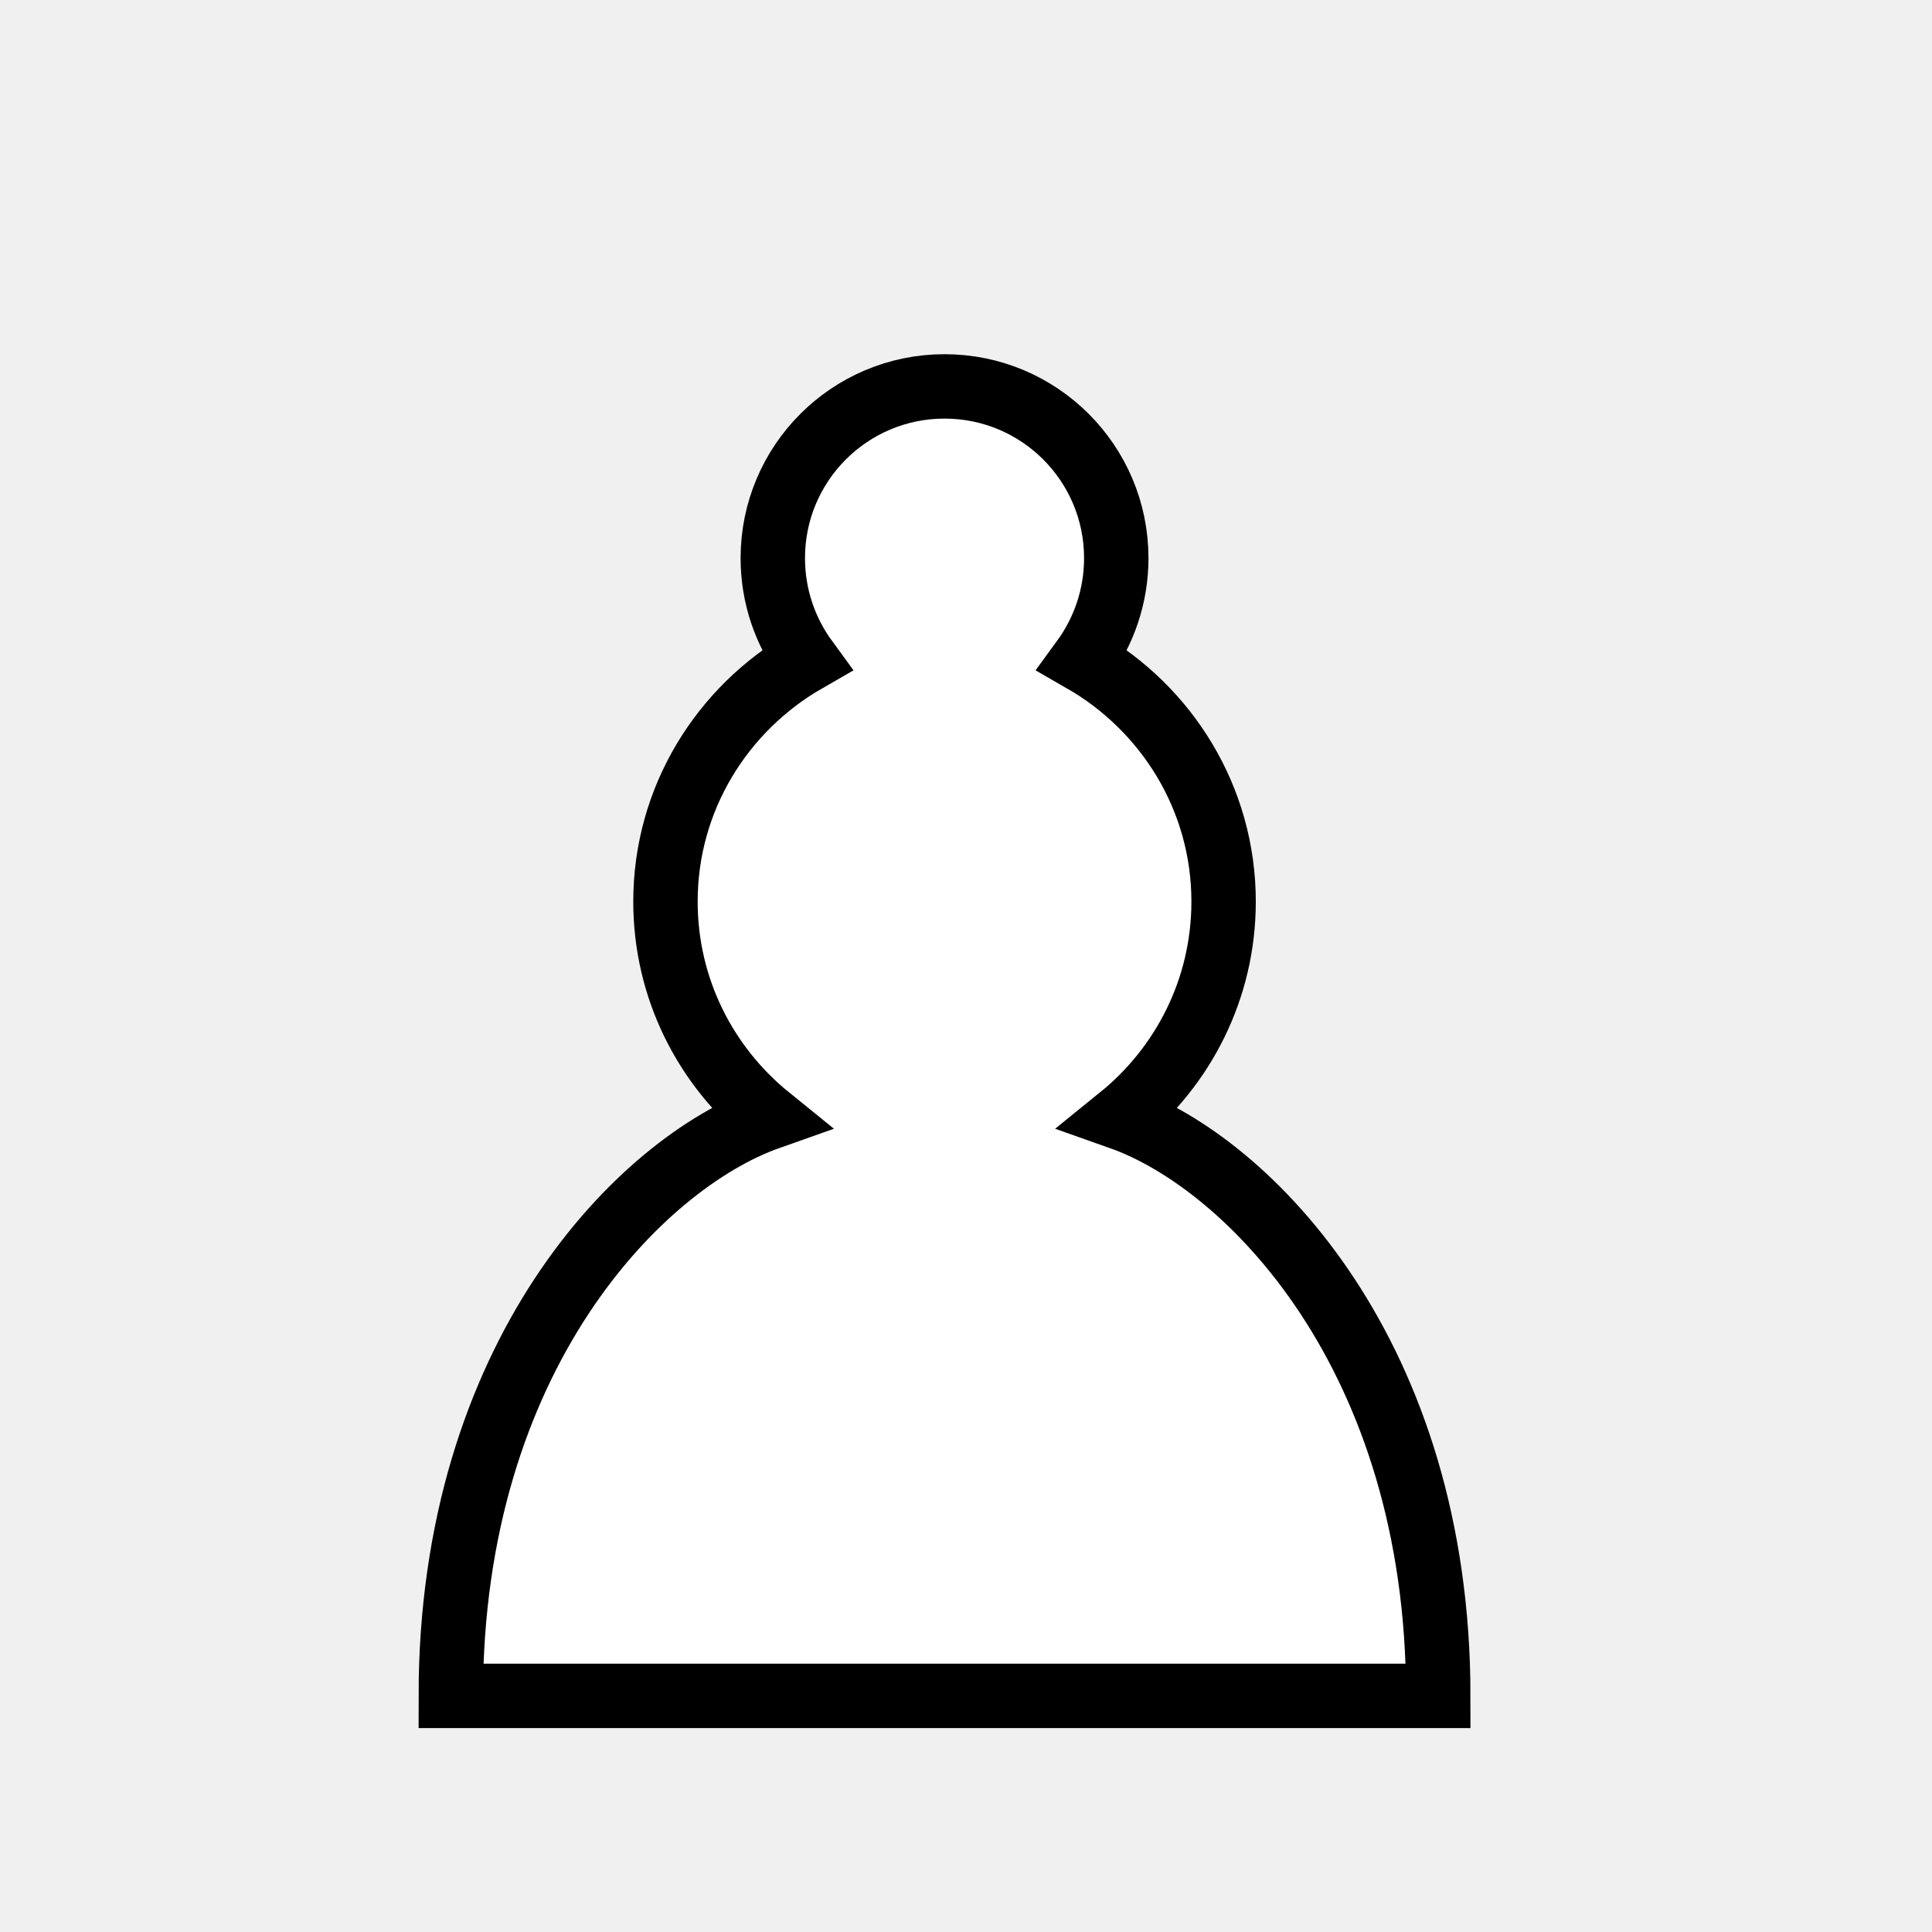
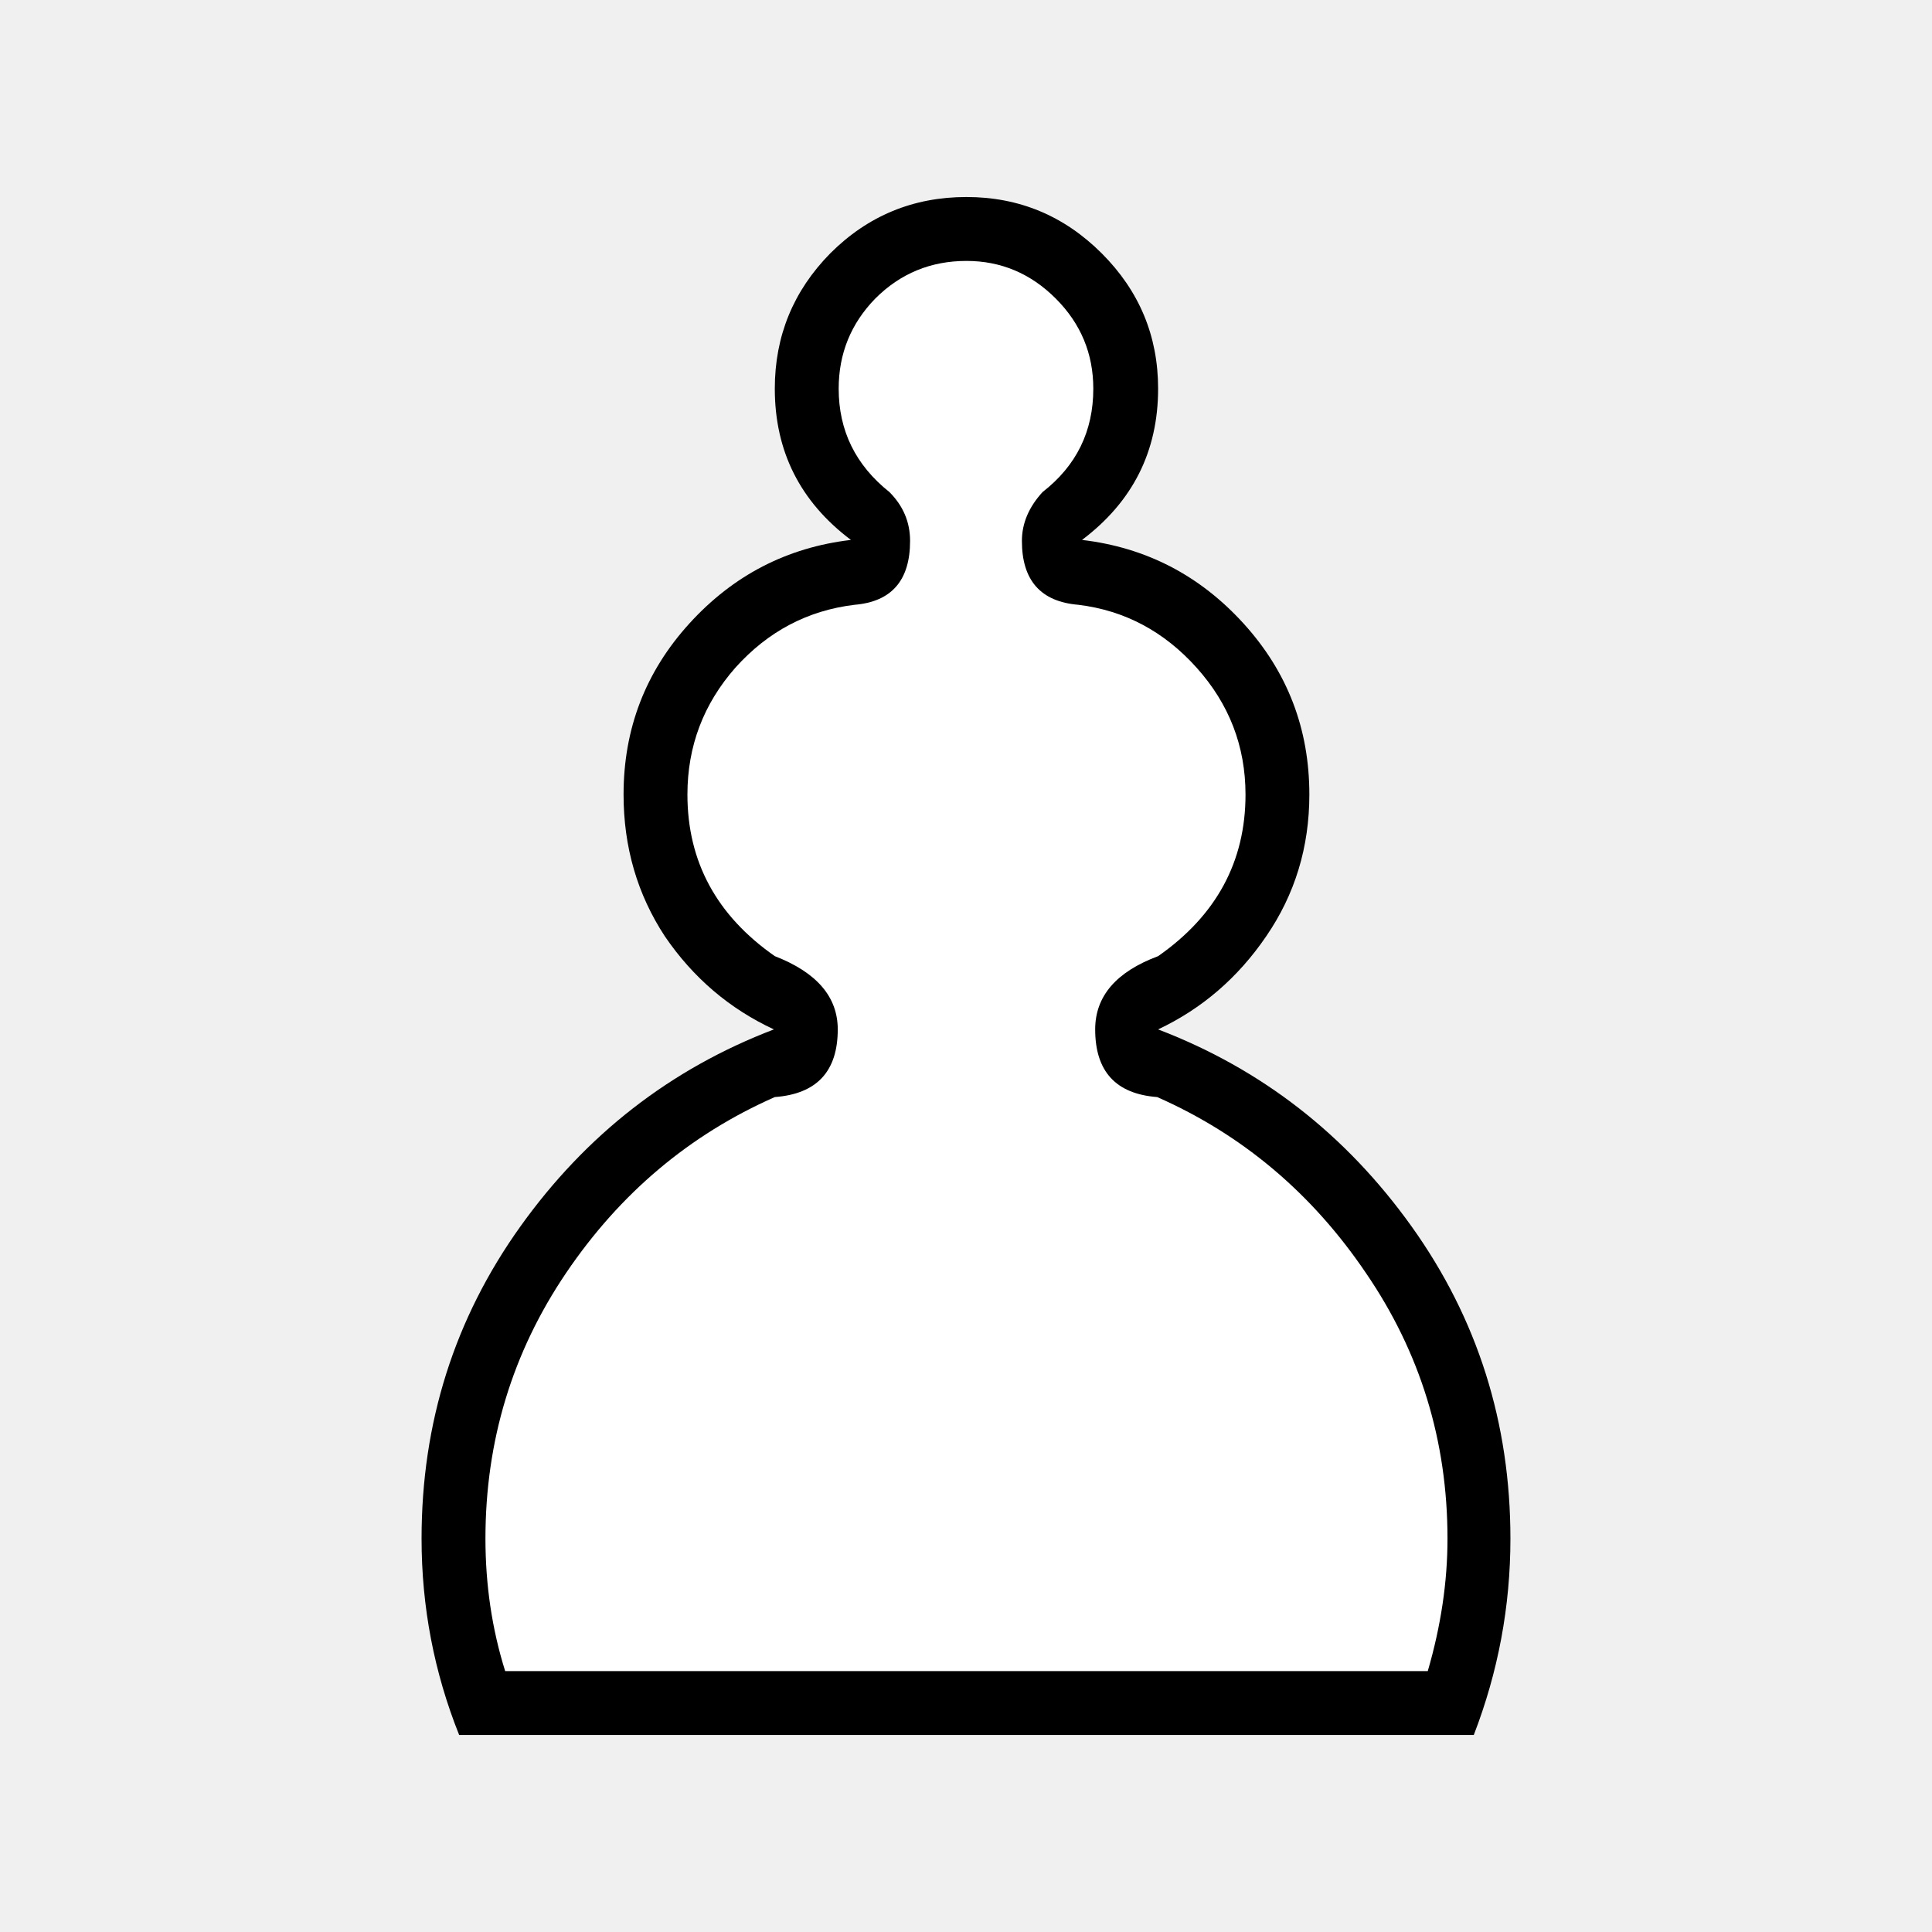
- <svg xmlns="http://www.w3.org/2000/svg" version="1.1" width="45" height="45">
-   <path d="M 22,9 C 19.79,9 18,10.79 18,13 C 18,13.89 18.29,14.71 18.78,15.38 C 16.83,16.5 15.5,18.59 15.5,21 C 15.5,23.03 16.44,24.84 17.91,26.03 C 14.91,27.09 10.5,31.58 10.5,39.5 L 33.5,39.5 C 33.5,31.58 29.09,27.09 26.09,26.03 C 27.56,24.84 28.5,23.03 28.5,21 C 28.5,18.59 27.17,16.5 25.22,15.38 C 25.71,14.71 26,13.89 26,13 C 26,10.79 24.21,9 22,9 z " style="opacity:1; fill:#ffffff; fill-opacity:1; fill-rule:nonzero; stroke:#000000; stroke-width:1.5; stroke-linecap:round; stroke-linejoin:miter; stroke-miterlimit:4; stroke-dasharray:none; stroke-opacity:1;" />
+ <svg xmlns="http://www.w3.org/2000/svg" width="110" height="110" id="svg3462" version="1.1">
+   <defs id="defs3464" />
+   <g id="layer1" transform="translate(-344.0021,-466.1444)">
+     <g id="wpawn" transform="translate(348.0043,271.4465)">
+       <path style="fill:#000000" d="m 51.025,293.48 -28.885,0 c -1.426,-3.566 -2.14,-7.293 -2.14,-11.18 -3.9e-5,-6.597 1.872,-12.517 5.617,-17.759 3.744,-5.242 8.558,-8.986 14.443,-11.233 -2.532,-1.177 -4.6,-2.942 -6.205,-5.296 -1.569,-2.389 -2.354,-5.082 -2.354,-8.077 -2e-5,-3.744 1.248,-6.989 3.744,-9.735 2.496,-2.746 5.563,-4.333 9.2,-4.761 -2.889,-2.175 -4.333,-5.046 -4.333,-8.612 -5.9e-5,-2.995 1.052,-5.563 3.156,-7.703 2.14,-2.14 4.725,-3.209 7.756,-3.209 2.995,1e-4 5.563,1.07 7.703,3.209 2.14,2.14 3.209,4.707 3.209,7.703 -7.8e-5,3.566 -1.444,6.437 -4.333,8.612 3.637,0.428 6.704,2.015 9.2,4.761 2.496,2.746 3.744,5.991 3.744,9.735 -7.8e-5,2.996 -0.82,5.688 -2.461,8.077 -1.605,2.354 -3.655,4.119 -6.151,5.296 5.884,2.247 10.698,5.991 14.443,11.233 3.744,5.242 5.616,11.162 5.617,17.759 -7.8e-5,3.851 -0.695,7.578 -2.086,11.18 l -28.885,0" id="wpawn-outer" />
+       <path style="fill:#ffffff" d="m 51.025,289.843 26.264,0 c 0.749,-2.568 1.123,-5.082 1.123,-7.542 -7.8e-5,-5.563 -1.551,-10.609 -4.654,-15.138 -3.067,-4.529 -7.025,-7.863 -11.875,-10.003 -2.354,-0.178 -3.53,-1.462 -3.53,-3.851 -7.9e-5,-1.89 1.195,-3.281 3.584,-4.172 3.316,-2.318 4.975,-5.385 4.975,-9.2 -7.8e-5,-2.746 -0.927,-5.153 -2.782,-7.221 -1.854,-2.068 -4.101,-3.263 -6.74,-3.584 -2.14,-0.178 -3.21,-1.391 -3.209,-3.637 -5.9e-5,-0.998 0.392,-1.926 1.177,-2.782 1.926,-1.498 2.888,-3.459 2.888,-5.884 -5.8e-5,-1.997 -0.713,-3.709 -2.14,-5.135 -1.426,-1.426 -3.12,-2.14 -5.082,-2.14 -2.033,9e-5 -3.762,0.713 -5.189,2.14 -1.391,1.427 -2.086,3.138 -2.086,5.135 -3.9e-5,2.389 0.963,4.351 2.888,5.884 0.784,0.785 1.177,1.712 1.177,2.782 -5.8e-5,2.247 -1.052,3.459 -3.156,3.637 -2.675,0.321 -4.939,1.516 -6.793,3.584 -1.819,2.068 -2.728,4.475 -2.728,7.221 -3.9e-5,3.816 1.658,6.883 4.975,9.2 2.389,0.927 3.584,2.318 3.584,4.172 -5.8e-5,2.389 -1.195,3.673 -3.584,3.851 -4.85,2.14 -8.808,5.474 -11.875,10.003 -3.067,4.529 -4.6,9.575 -4.6,15.138 -2e-5,2.639 0.374,5.153 1.123,7.542 l 26.264,0" id="wpawn-inner" />
+     </g>
+   </g>
</svg>
